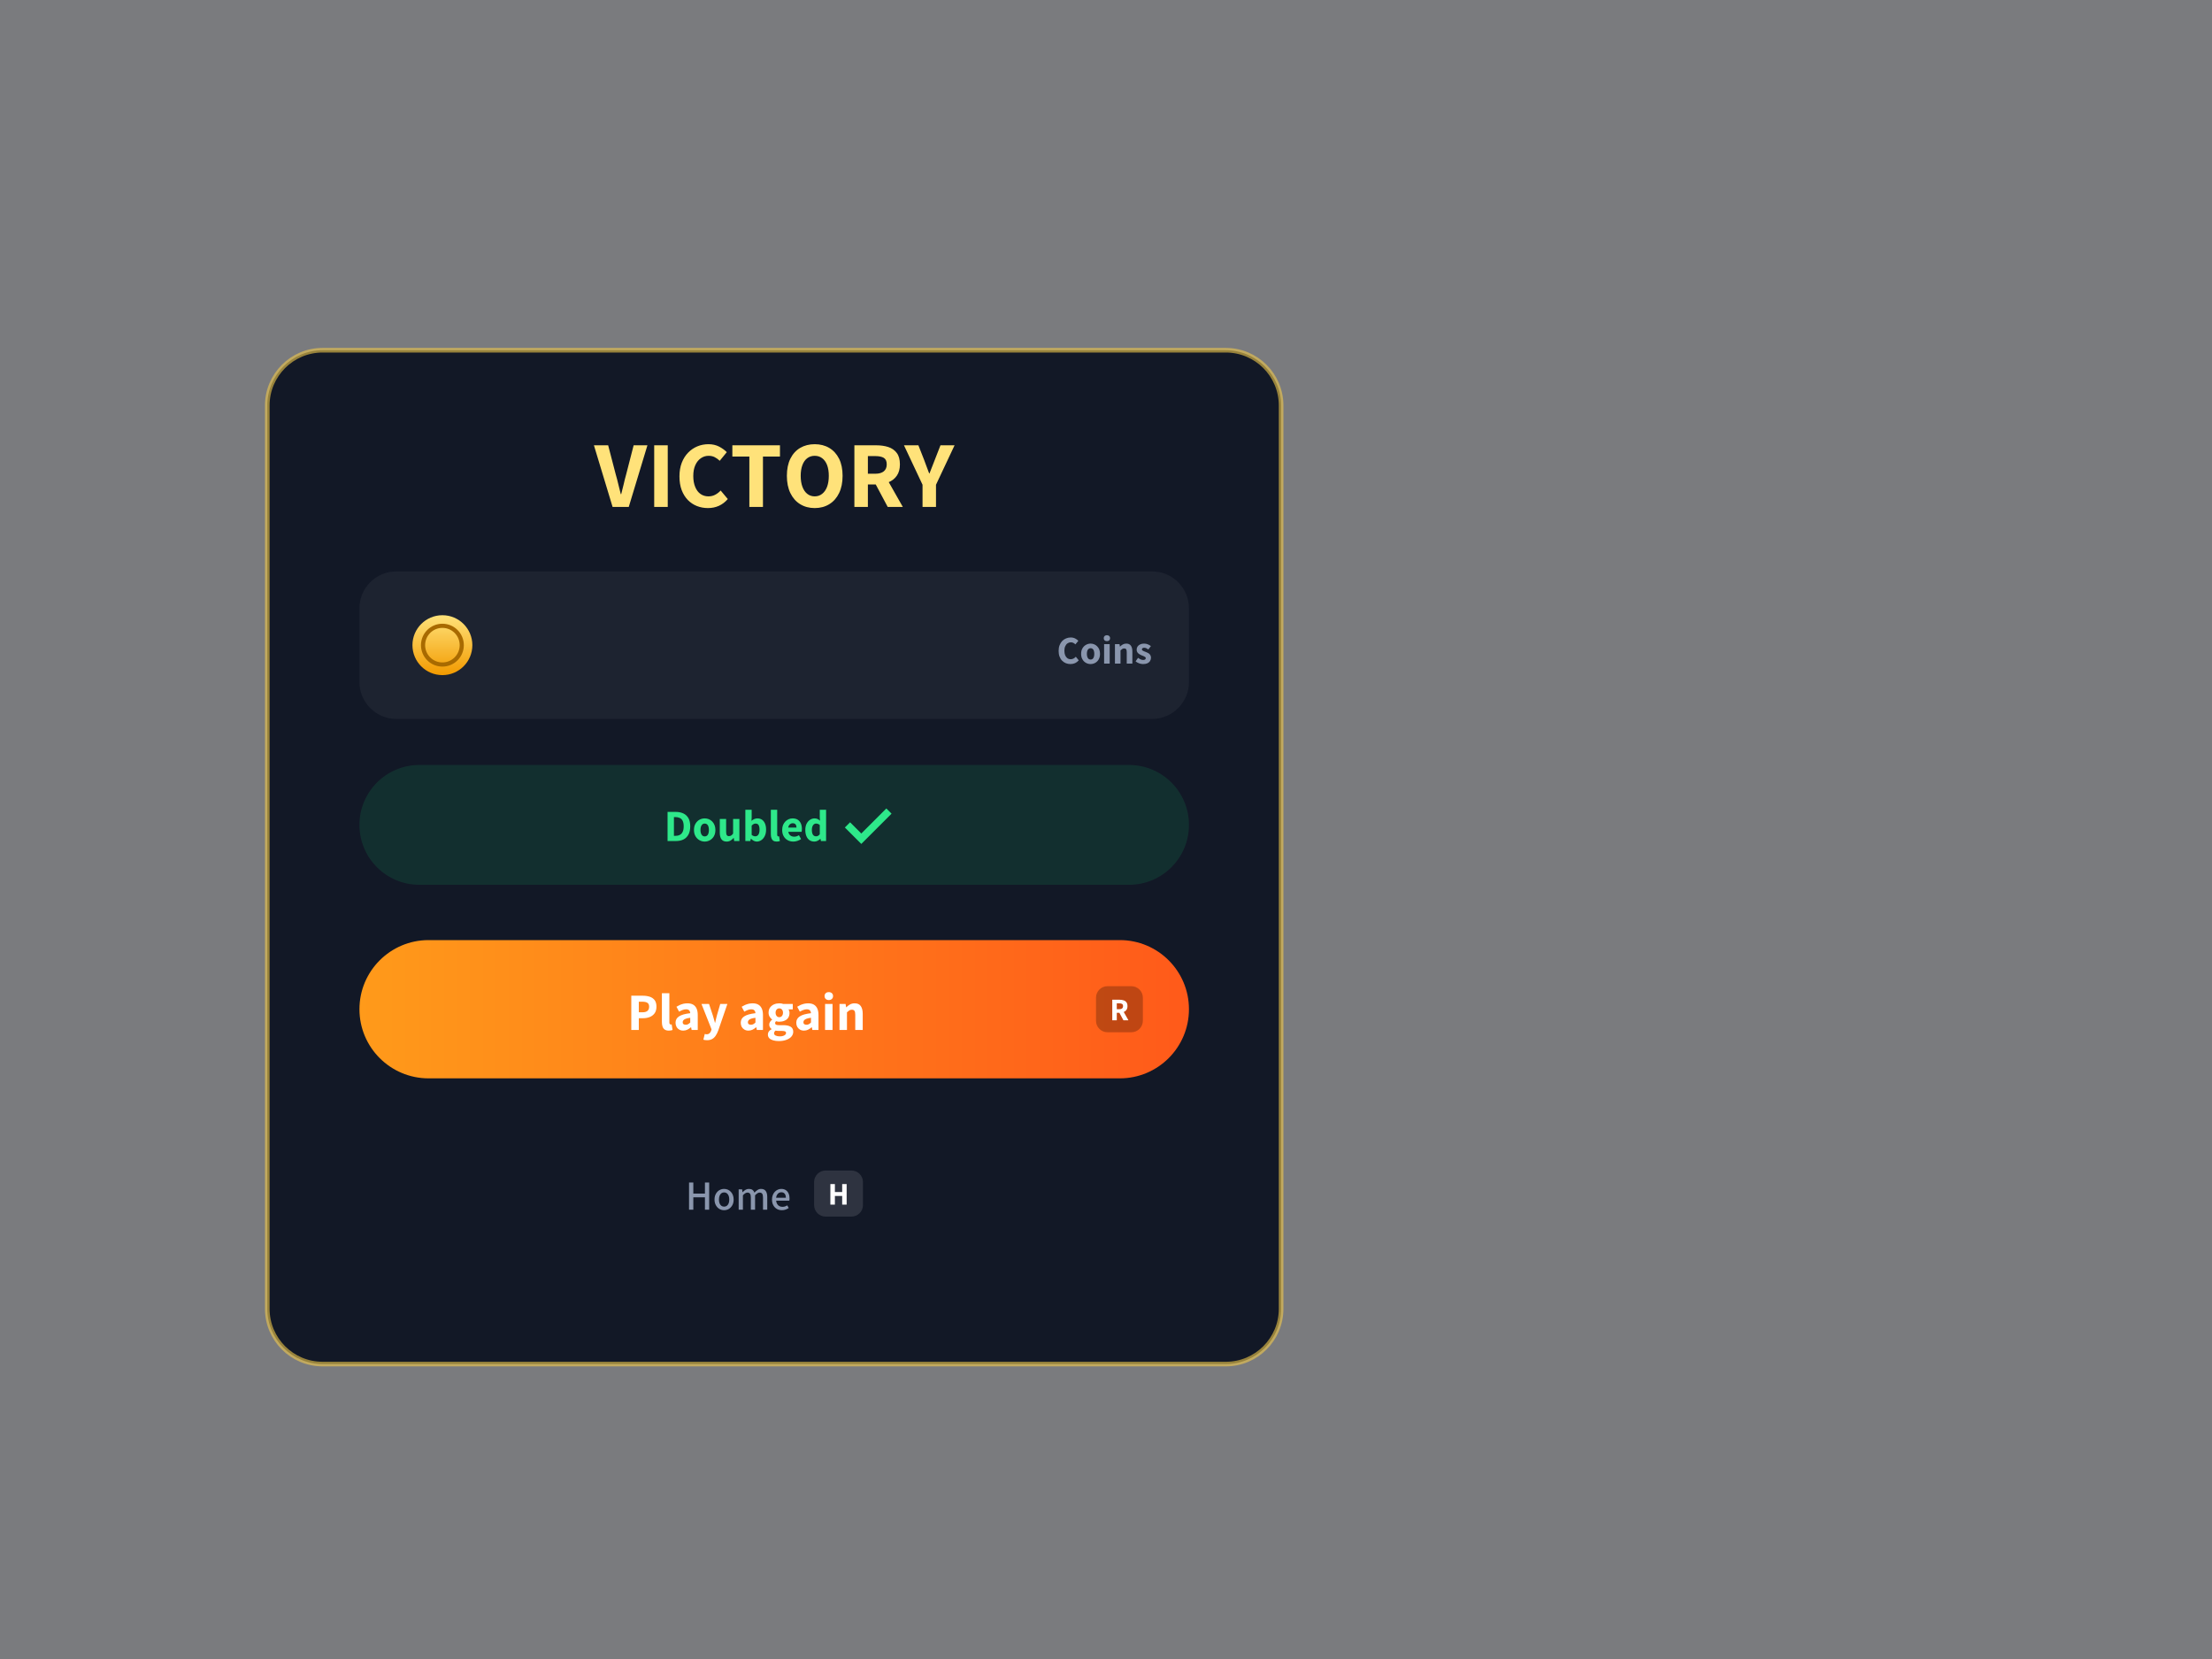
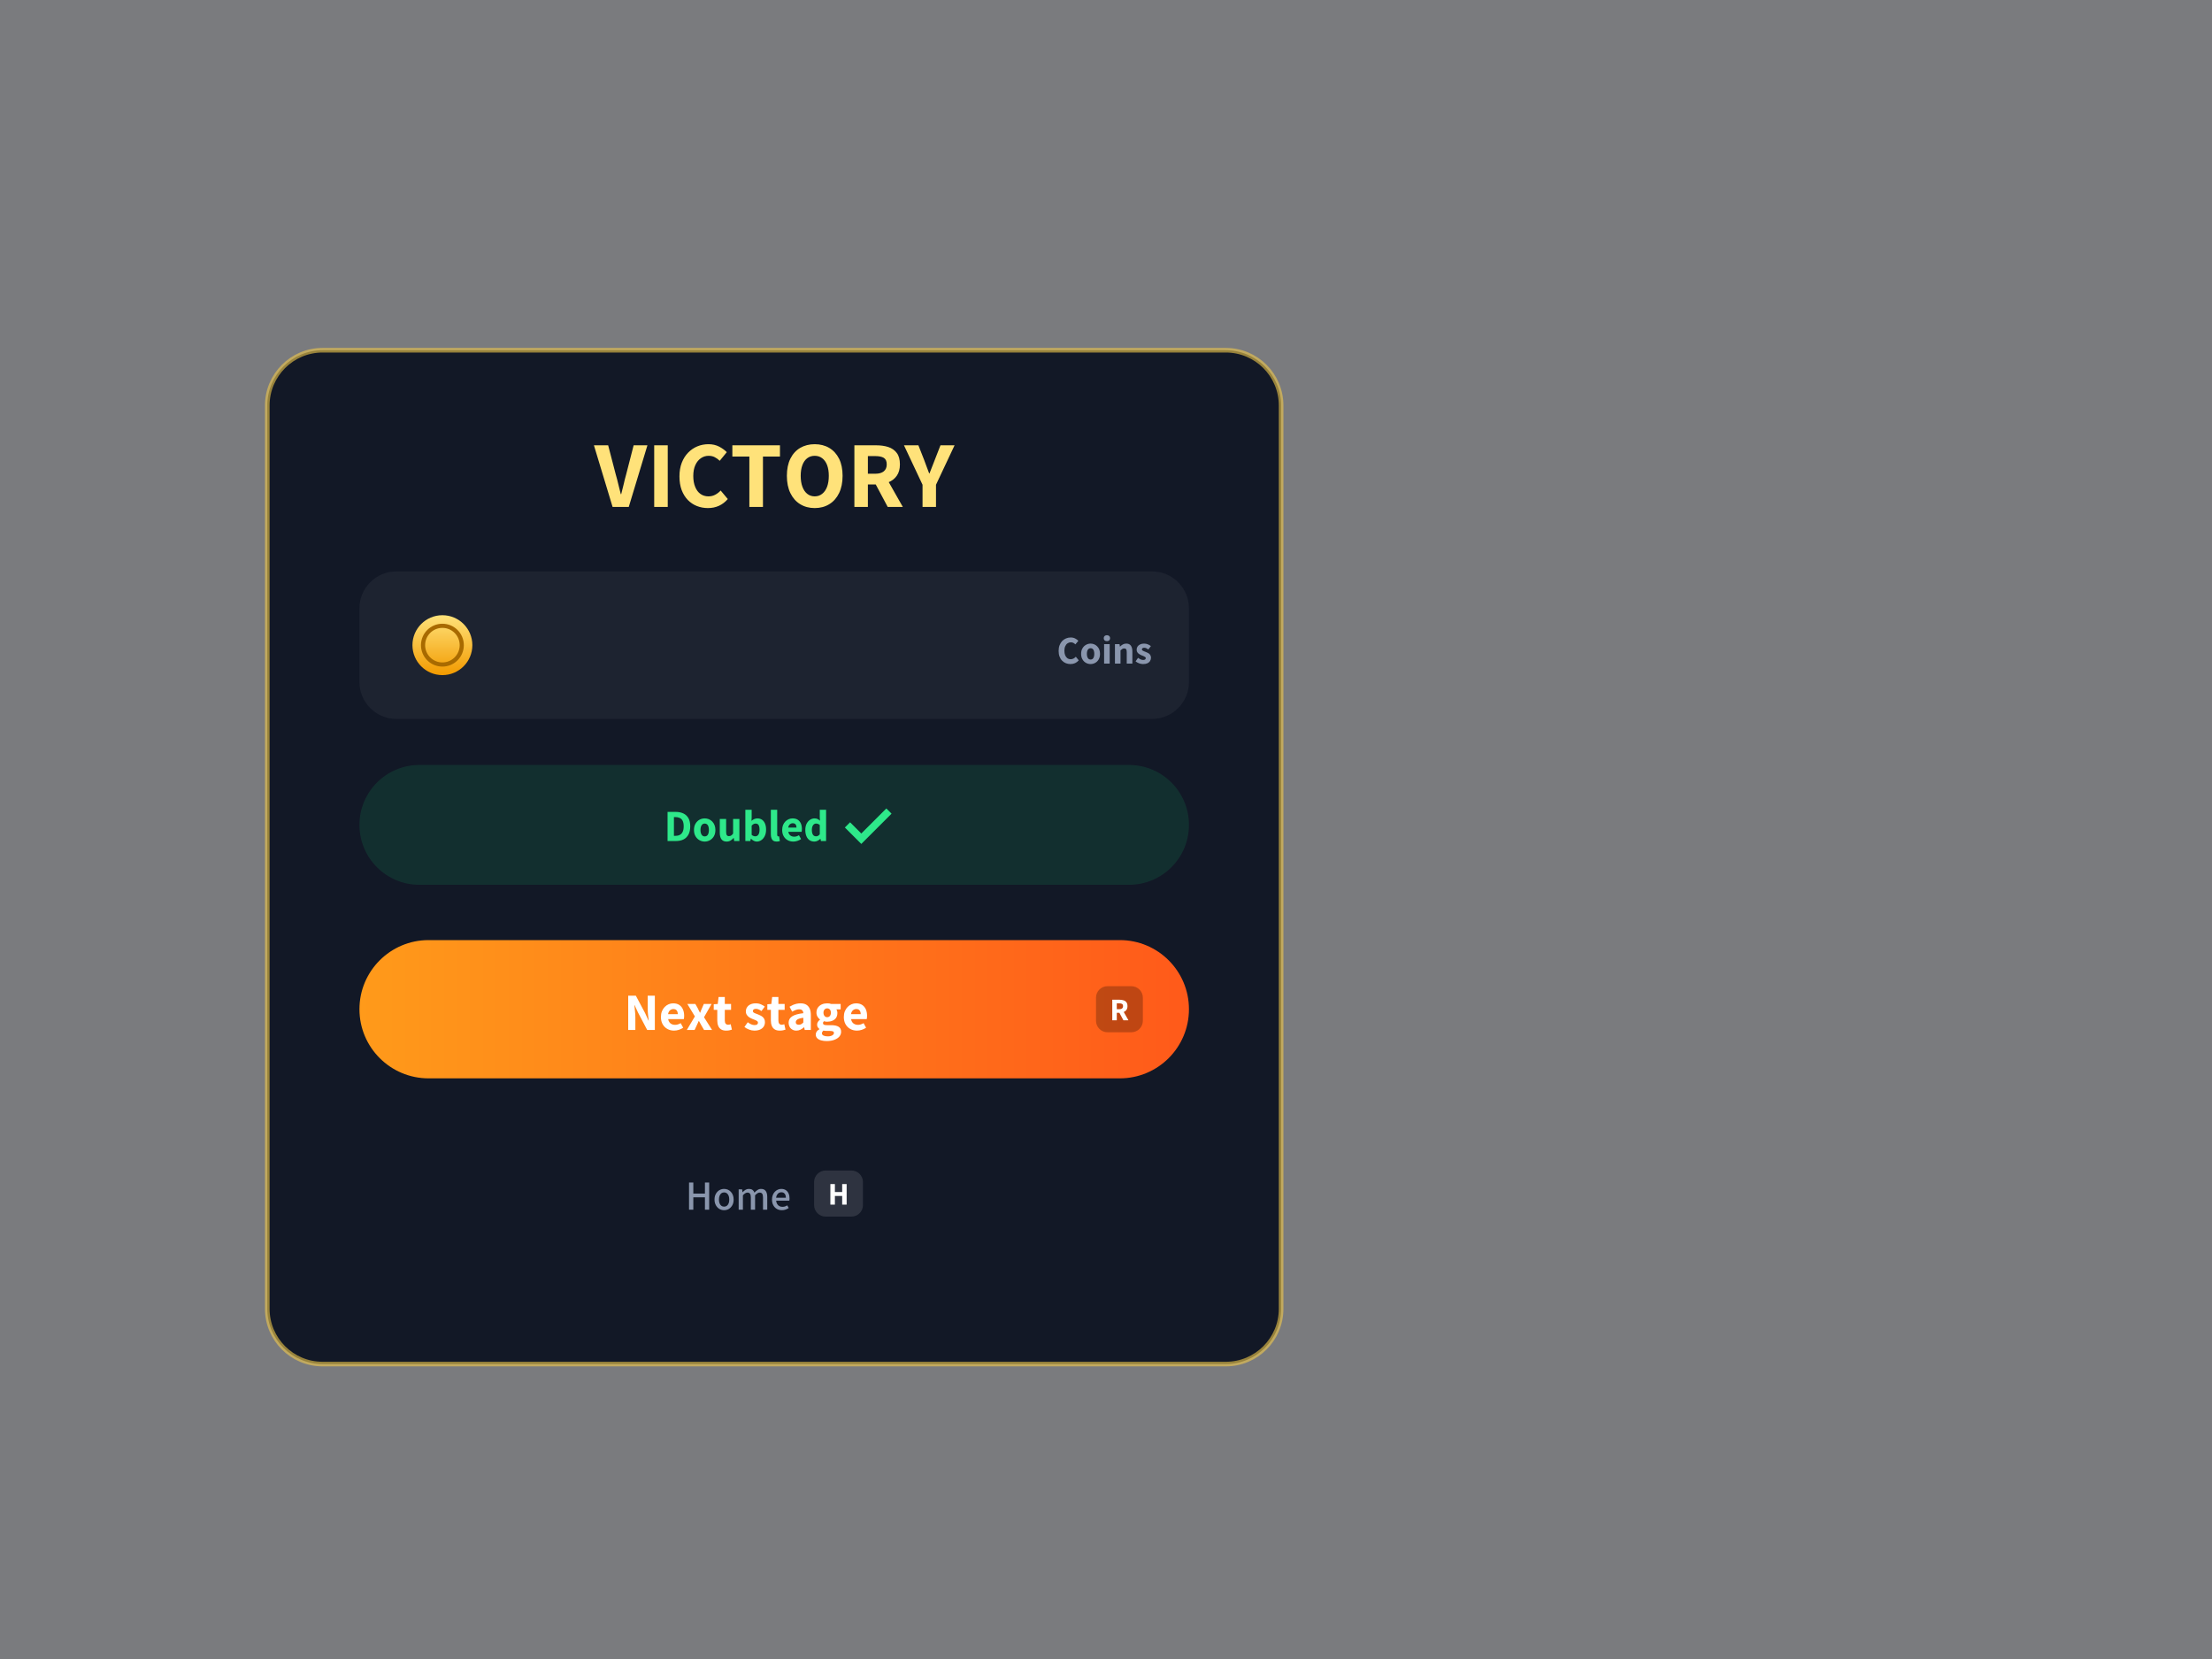
<svg xmlns="http://www.w3.org/2000/svg" width="960" height="720" viewBox="0 0 480 360">
  <defs>
    <linearGradient id="cta" x1="0" y1="0" x2="1" y2="0">
      <stop offset="0" stop-color="#ff9a1a" />
      <stop offset="1" stop-color="#ff5a1a" />
    </linearGradient>
    <linearGradient id="gold" x1="0" y1="0" x2="0" y2="1">
      <stop offset="0" stop-color="#ffe27a" />
      <stop offset="1" stop-color="#f29a00" />
    </linearGradient>
    <linearGradient id="bgH" x1="0" y1="0" x2="0" y2="1">
      <stop offset="0" stop-color="#141b2b" />
      <stop offset="1" stop-color="#07090f" />
    </linearGradient>
  </defs>
  <rect width="480" height="360" fill="#05070c" fill-opacity="0.5" />
  <rect x="58" y="76" width="220" height="220" rx="12" fill="#121826" stroke="#f2c94c" stroke-opacity="0.6" stroke-width="1" />
  <path d="M132.93 110 128.88 96.63H131.97L133.61 102.93Q133.93 104.02 134.17 105.07Q134.4 106.11 134.71 107.23H134.8Q135.1 106.11 135.34 105.07Q135.57 104.02 135.88 102.93L137.5 96.63H140.49L136.44 110ZM141.96 110V96.63H144.9V110ZM153.63 110.25Q152.35 110.25 151.23 109.81Q150.12 109.37 149.26 108.5Q148.41 107.62 147.92 106.34Q147.44 105.05 147.44 103.38Q147.44 101.72 147.94 100.42Q148.44 99.13 149.32 98.23Q150.19 97.33 151.32 96.86Q152.46 96.39 153.73 96.39Q155.03 96.39 156.04 96.91Q157.05 97.44 157.71 98.12L156.18 99.99Q155.68 99.51 155.1 99.21Q154.53 98.91 153.77 98.91Q152.85 98.91 152.09 99.43Q151.32 99.96 150.88 100.94Q150.44 101.92 150.44 103.29Q150.44 104.67 150.86 105.67Q151.27 106.67 152.01 107.19Q152.75 107.71 153.73 107.71Q154.56 107.71 155.23 107.34Q155.89 106.98 156.38 106.44L157.93 108.29Q157.1 109.26 156.01 109.76Q154.92 110.25 153.63 110.25ZM162.61 110V99.07H158.92V96.63H169.25V99.07H165.56V110ZM176.79 110.25Q175.01 110.25 173.64 109.41Q172.28 108.58 171.51 107Q170.75 105.43 170.75 103.25Q170.75 101.07 171.51 99.53Q172.28 97.99 173.64 97.19Q175.01 96.39 176.79 96.39Q178.59 96.39 179.95 97.2Q181.31 98.01 182.08 99.54Q182.84 101.07 182.84 103.25Q182.84 105.43 182.08 107Q181.31 108.58 179.95 109.41Q178.59 110.25 176.79 110.25ZM176.79 107.71Q177.73 107.71 178.41 107.16Q179.1 106.62 179.48 105.62Q179.85 104.62 179.85 103.25Q179.85 101.9 179.48 100.92Q179.1 99.94 178.41 99.43Q177.73 98.91 176.79 98.91Q175.86 98.91 175.17 99.43Q174.49 99.94 174.12 100.92Q173.75 101.9 173.75 103.25Q173.75 104.62 174.12 105.62Q174.49 106.62 175.17 107.16Q175.86 107.71 176.79 107.71ZM185.4 110V96.63H190.17Q191.59 96.63 192.75 97Q193.91 97.38 194.59 98.28Q195.28 99.18 195.28 100.77Q195.28 102.28 194.59 103.25Q193.91 104.22 192.75 104.67Q191.59 105.12 190.17 105.12H188.33V110ZM188.33 102.8H189.91Q191.14 102.8 191.78 102.28Q192.42 101.76 192.42 100.77Q192.42 99.74 191.78 99.35Q191.14 98.97 189.91 98.97H188.33ZM192.63 110 189.63 104.37 191.64 102.48 195.91 110ZM200.19 110V105.19L196.16 96.63H199.29L200.52 99.76Q200.79 100.5 201.06 101.22Q201.33 101.94 201.63 102.73H201.7Q202.01 101.94 202.29 101.22Q202.57 100.5 202.86 99.76L204.08 96.63H207.14L203.11 105.19V110Z" fill="#ffe27a" />
  <rect x="78" y="124" width="180" height="32" rx="8" fill="#ffffff" fill-opacity="0.05" />
  <circle cx="96" cy="140" r="6.5" fill="url(#gold)" />
  <circle cx="96" cy="140" r="4.2" fill="none" stroke="#a86a00" stroke-width="0.9" />
  <path d="M232.3 144.1Q231.77 144.1 231.3 143.92Q230.84 143.74 230.48 143.37Q230.12 143.01 229.92 142.47Q229.72 141.94 229.72 141.24Q229.72 140.55 229.93 140.01Q230.14 139.47 230.5 139.09Q230.87 138.72 231.34 138.53Q231.81 138.33 232.34 138.33Q232.88 138.33 233.31 138.55Q233.72 138.76 234 139.05L233.36 139.83Q233.16 139.63 232.91 139.5Q232.67 139.38 232.36 139.38Q231.98 139.38 231.66 139.6Q231.34 139.81 231.16 140.22Q230.97 140.63 230.97 141.2Q230.97 141.78 231.14 142.2Q231.32 142.61 231.62 142.83Q231.93 143.05 232.34 143.05Q232.69 143.05 232.97 142.89Q233.25 142.74 233.45 142.51L234.09 143.29Q233.75 143.69 233.29 143.9Q232.84 144.1 232.3 144.1ZM236.66 144.1Q236.12 144.1 235.65 143.84Q235.18 143.58 234.89 143.08Q234.6 142.58 234.6 141.88Q234.6 141.18 234.89 140.69Q235.18 140.19 235.65 139.93Q236.12 139.66 236.66 139.66Q237.06 139.66 237.43 139.81Q237.8 139.96 238.08 140.25Q238.37 140.53 238.54 140.94Q238.7 141.35 238.7 141.88Q238.7 142.58 238.42 143.08Q238.13 143.58 237.66 143.84Q237.19 144.1 236.66 144.1ZM236.66 143.12Q236.93 143.12 237.11 142.97Q237.29 142.81 237.37 142.53Q237.46 142.25 237.46 141.88Q237.46 141.51 237.37 141.23Q237.29 140.96 237.11 140.81Q236.93 140.66 236.66 140.66Q236.39 140.66 236.21 140.81Q236.03 140.96 235.94 141.23Q235.85 141.51 235.85 141.88Q235.85 142.25 235.94 142.53Q236.03 142.81 236.21 142.97Q236.39 143.12 236.66 143.12ZM239.59 144V139.77H240.8V144ZM240.2 139.13Q239.88 139.13 239.69 138.96Q239.51 138.78 239.51 138.48Q239.51 138.19 239.69 138.02Q239.88 137.84 240.2 137.84Q240.5 137.84 240.7 138.02Q240.89 138.19 240.89 138.48Q240.89 138.78 240.7 138.96Q240.5 139.13 240.2 139.13ZM241.94 144V139.77H242.93L243.02 140.31H243.04Q243.31 140.04 243.64 139.85Q243.97 139.66 244.4 139.66Q245.09 139.66 245.41 140.12Q245.72 140.57 245.72 141.37V144H244.5V141.53Q244.5 141.05 244.37 140.88Q244.24 140.71 243.95 140.71Q243.71 140.71 243.54 140.82Q243.37 140.93 243.15 141.13V144ZM248.04 144.1Q247.62 144.1 247.18 143.94Q246.74 143.78 246.42 143.51L246.96 142.75Q247.25 142.97 247.52 143.09Q247.79 143.21 248.06 143.21Q248.36 143.21 248.49 143.1Q248.63 142.99 248.63 142.81Q248.63 142.66 248.5 142.57Q248.38 142.47 248.18 142.39Q247.98 142.31 247.76 142.22Q247.5 142.12 247.25 141.96Q246.99 141.81 246.82 141.57Q246.65 141.33 246.65 140.98Q246.65 140.59 246.85 140.29Q247.05 140 247.42 139.83Q247.78 139.66 248.26 139.66Q248.74 139.66 249.11 139.83Q249.47 139.99 249.74 140.2L249.19 140.93Q248.96 140.76 248.74 140.66Q248.52 140.56 248.3 140.56Q248.04 140.56 247.92 140.66Q247.79 140.76 247.79 140.93Q247.79 141.06 247.91 141.15Q248.02 141.24 248.21 141.31Q248.39 141.38 248.62 141.47Q248.82 141.55 249.02 141.65Q249.23 141.74 249.4 141.89Q249.56 142.04 249.66 142.25Q249.76 142.45 249.76 142.74Q249.76 143.12 249.56 143.43Q249.37 143.75 248.99 143.93Q248.6 144.1 248.04 144.1Z" fill="#8a96ad" />
  <rect x="78" y="166" width="180" height="26" rx="13" fill="#14b866" fill-opacity="0.15" />
  <path d="M144.86 182.5V176.18H146.62Q147.59 176.18 148.3 176.52Q149 176.86 149.39 177.54Q149.78 178.23 149.78 179.31Q149.78 180.39 149.39 181.1Q149.01 181.81 148.32 182.16Q147.63 182.5 146.7 182.5ZM146.24 181.38H146.54Q147.08 181.38 147.49 181.18Q147.91 180.98 148.13 180.52Q148.36 180.07 148.36 179.31Q148.36 178.55 148.13 178.11Q147.91 177.67 147.49 177.49Q147.08 177.3 146.54 177.3H146.24ZM152.92 182.62Q152.32 182.62 151.78 182.32Q151.25 182.02 150.92 181.46Q150.59 180.89 150.59 180.1Q150.59 179.3 150.92 178.74Q151.25 178.18 151.78 177.88Q152.32 177.59 152.92 177.59Q153.37 177.59 153.79 177.75Q154.21 177.92 154.54 178.25Q154.86 178.57 155.05 179.04Q155.24 179.5 155.24 180.1Q155.24 180.89 154.92 181.46Q154.59 182.02 154.06 182.32Q153.53 182.62 152.92 182.62ZM152.92 181.5Q153.23 181.5 153.43 181.33Q153.64 181.16 153.73 180.84Q153.83 180.52 153.83 180.1Q153.83 179.68 153.73 179.36Q153.64 179.05 153.43 178.88Q153.23 178.71 152.92 178.71Q152.62 178.71 152.42 178.88Q152.22 179.05 152.11 179.36Q152 179.68 152 180.1Q152 180.52 152.11 180.84Q152.22 181.16 152.42 181.33Q152.62 181.5 152.92 181.5ZM157.68 182.62Q156.9 182.62 156.54 182.1Q156.19 181.58 156.19 180.68V177.71H157.57V180.51Q157.57 181.03 157.72 181.23Q157.87 181.44 158.18 181.44Q158.46 181.44 158.66 181.31Q158.86 181.18 159.08 180.89V177.71H160.45V182.5H159.32L159.22 181.83H159.19Q158.89 182.19 158.53 182.4Q158.17 182.62 157.68 182.62ZM164.22 182.62Q163.9 182.62 163.58 182.46Q163.25 182.3 162.96 181.99H162.93L162.82 182.5H161.74V175.72H163.11V177.38L163.07 178.12Q163.35 177.88 163.68 177.73Q164.01 177.59 164.36 177.59Q164.94 177.59 165.36 177.88Q165.78 178.18 166.01 178.73Q166.24 179.28 166.24 180.02Q166.24 180.84 165.95 181.42Q165.66 182.01 165.2 182.31Q164.74 182.62 164.22 182.62ZM163.9 181.48Q164.16 181.48 164.37 181.33Q164.58 181.18 164.7 180.86Q164.82 180.54 164.82 180.04Q164.82 179.6 164.73 179.31Q164.64 179.01 164.46 178.86Q164.27 178.71 163.96 178.71Q163.73 178.71 163.53 178.82Q163.33 178.93 163.11 179.16V181.17Q163.31 181.34 163.52 181.41Q163.73 181.48 163.9 181.48ZM168.54 182.62Q168.07 182.62 167.79 182.42Q167.51 182.23 167.39 181.87Q167.27 181.51 167.27 181.05V175.72H168.65V181.1Q168.65 181.33 168.73 181.41Q168.82 181.5 168.9 181.5Q168.94 181.5 168.98 181.49Q169.01 181.49 169.07 181.48L169.23 182.5Q169.12 182.55 168.95 182.58Q168.78 182.62 168.54 182.62ZM172.15 182.62Q171.46 182.62 170.92 182.32Q170.37 182.02 170.05 181.45Q169.73 180.89 169.73 180.1Q169.73 179.52 169.91 179.05Q170.1 178.59 170.42 178.26Q170.75 177.93 171.15 177.76Q171.55 177.59 171.98 177.59Q172.66 177.59 173.11 177.88Q173.56 178.18 173.79 178.7Q174.01 179.22 174.01 179.88Q174.01 180.08 173.99 180.24Q173.98 180.41 173.95 180.5H171.06Q171.12 180.86 171.3 181.09Q171.48 181.33 171.74 181.44Q172 181.56 172.33 181.56Q172.61 181.56 172.86 181.48Q173.11 181.4 173.37 181.24L173.83 182.08Q173.47 182.33 173.03 182.47Q172.58 182.62 172.15 182.62ZM171.04 179.58H172.84Q172.84 179.17 172.64 178.9Q172.45 178.64 172 178.64Q171.78 178.64 171.58 178.75Q171.38 178.85 171.24 179.06Q171.09 179.26 171.04 179.58ZM176.71 182.62Q176.12 182.62 175.67 182.32Q175.23 182.02 174.99 181.45Q174.75 180.88 174.75 180.1Q174.75 179.31 175.03 178.75Q175.32 178.19 175.78 177.89Q176.24 177.59 176.75 177.59Q177.15 177.59 177.41 177.72Q177.68 177.86 177.94 178.09L177.89 177.36V175.72H179.26V182.5H178.14L178.04 182.02H178.01Q177.75 182.28 177.41 182.45Q177.08 182.62 176.71 182.62ZM177.07 181.48Q177.31 181.48 177.5 181.38Q177.7 181.28 177.89 181.04V179.04Q177.69 178.85 177.48 178.78Q177.27 178.71 177.06 178.71Q176.83 178.71 176.63 178.86Q176.42 179.01 176.3 179.32Q176.17 179.62 176.17 180.09Q176.17 180.56 176.28 180.87Q176.38 181.18 176.59 181.33Q176.79 181.48 177.07 181.48Z" fill="#2ee88a" />
  <path d="M183.90 179l3 3 6-6" fill="none" stroke="#2ee88a" stroke-width="1.6" />
  <rect x="78" y="204" width="180" height="30" rx="15" fill="url(#cta)" />
-   <path d="M136.99 223.5V216.07H139.51Q140.33 216.07 141 216.29Q141.66 216.51 142.06 217.03Q142.45 217.55 142.45 218.45Q142.45 219.31 142.06 219.87Q141.66 220.42 141 220.69Q140.34 220.95 139.55 220.95H138.62V223.5ZM138.62 219.66H139.46Q140.16 219.66 140.51 219.35Q140.86 219.04 140.86 218.45Q140.86 217.85 140.49 217.61Q140.12 217.37 139.41 217.37H138.62ZM145.13 223.64Q144.57 223.64 144.24 223.41Q143.91 223.18 143.77 222.76Q143.63 222.34 143.63 221.79V215.52H145.25V221.85Q145.25 222.12 145.35 222.22Q145.45 222.32 145.55 222.32Q145.6 222.32 145.64 222.31Q145.68 222.31 145.75 222.3L145.94 223.5Q145.81 223.56 145.61 223.6Q145.41 223.64 145.13 223.64ZM148.26 223.64Q147.75 223.64 147.38 223.41Q147 223.19 146.8 222.81Q146.59 222.42 146.59 221.94Q146.59 221.04 147.35 220.55Q148.11 220.05 149.78 219.86Q149.77 219.61 149.67 219.42Q149.58 219.23 149.38 219.12Q149.19 219.02 148.88 219.02Q148.51 219.02 148.14 219.16Q147.77 219.3 147.36 219.53L146.79 218.46Q147.15 218.24 147.53 218.07Q147.91 217.91 148.32 217.81Q148.74 217.72 149.18 217.72Q149.91 217.72 150.4 218Q150.89 218.28 151.15 218.84Q151.41 219.4 151.41 220.25V223.5H150.08L149.97 222.92H149.92Q149.57 223.23 149.15 223.44Q148.74 223.64 148.26 223.64ZM148.81 222.37Q149.1 222.37 149.33 222.24Q149.56 222.11 149.78 221.88V220.86Q149.17 220.93 148.81 221.07Q148.44 221.21 148.29 221.4Q148.14 221.59 148.14 221.82Q148.14 222.11 148.32 222.24Q148.51 222.37 148.81 222.37ZM153.43 225.72Q153.17 225.72 152.98 225.69Q152.8 225.66 152.63 225.61L152.93 224.37Q153.01 224.38 153.11 224.41Q153.21 224.44 153.31 224.44Q153.73 224.44 153.96 224.22Q154.2 224.01 154.31 223.67L154.4 223.36L152.22 217.86H153.86L154.68 220.33Q154.81 220.72 154.91 221.12Q155.02 221.52 155.14 221.93H155.19Q155.27 221.53 155.37 221.13Q155.47 220.73 155.57 220.33L156.29 217.86H157.84L155.87 223.59Q155.61 224.29 155.29 224.76Q154.97 225.23 154.53 225.47Q154.09 225.72 153.43 225.72ZM162.41 223.64Q161.9 223.64 161.52 223.41Q161.15 223.19 160.94 222.81Q160.74 222.42 160.74 221.94Q160.74 221.04 161.5 220.55Q162.26 220.05 163.93 219.86Q163.92 219.61 163.82 219.42Q163.73 219.23 163.53 219.12Q163.34 219.02 163.03 219.02Q162.66 219.02 162.29 219.16Q161.92 219.3 161.51 219.53L160.94 218.46Q161.3 218.24 161.68 218.07Q162.06 217.91 162.47 217.81Q162.89 217.72 163.33 217.72Q164.06 217.72 164.55 218Q165.04 218.28 165.3 218.84Q165.56 219.4 165.56 220.25V223.5H164.23L164.12 222.92H164.07Q163.72 223.23 163.3 223.44Q162.89 223.64 162.41 223.64ZM162.96 222.37Q163.25 222.37 163.48 222.24Q163.71 222.11 163.93 221.88V220.86Q163.32 220.93 162.95 221.07Q162.59 221.21 162.44 221.4Q162.29 221.59 162.29 221.82Q162.29 222.11 162.47 222.24Q162.66 222.37 162.96 222.37ZM168.99 225.91Q168.34 225.91 167.8 225.76Q167.26 225.61 166.94 225.3Q166.63 224.98 166.63 224.48Q166.63 224.13 166.83 223.83Q167.04 223.54 167.43 223.34V223.29Q167.22 223.14 167.07 222.91Q166.92 222.68 166.92 222.32Q166.92 222.02 167.1 221.74Q167.28 221.45 167.55 221.27V221.23Q167.25 221.02 167.01 220.63Q166.78 220.25 166.78 219.76Q166.78 219.08 167.11 218.62Q167.44 218.17 167.97 217.94Q168.5 217.72 169.1 217.72Q169.35 217.72 169.57 217.75Q169.8 217.79 169.98 217.86H172.03V219.04H171.12Q171.2 219.17 171.26 219.38Q171.32 219.58 171.32 219.81Q171.32 220.45 171.02 220.88Q170.73 221.3 170.22 221.5Q169.72 221.71 169.1 221.71Q168.95 221.71 168.77 221.69Q168.6 221.66 168.41 221.6Q168.31 221.69 168.25 221.78Q168.2 221.88 168.2 222.04Q168.2 222.24 168.39 222.35Q168.58 222.46 169.06 222.46H169.99Q171.02 222.46 171.57 222.8Q172.13 223.14 172.13 223.89Q172.13 224.47 171.74 224.93Q171.36 225.38 170.65 225.64Q169.95 225.91 168.99 225.91ZM169.1 220.73Q169.33 220.73 169.51 220.62Q169.7 220.5 169.8 220.28Q169.91 220.07 169.91 219.76Q169.91 219.45 169.8 219.24Q169.7 219.03 169.51 218.92Q169.33 218.81 169.1 218.81Q168.88 218.81 168.7 218.92Q168.52 219.03 168.41 219.24Q168.3 219.44 168.3 219.76Q168.3 220.07 168.41 220.28Q168.52 220.5 168.7 220.62Q168.88 220.73 169.1 220.73ZM169.24 224.89Q169.64 224.89 169.93 224.79Q170.23 224.69 170.4 224.53Q170.57 224.37 170.57 224.17Q170.57 223.89 170.34 223.8Q170.11 223.71 169.69 223.71H169.08Q168.8 223.71 168.61 223.69Q168.43 223.68 168.29 223.64Q168.13 223.77 168.05 223.92Q167.97 224.07 167.97 224.22Q167.97 224.55 168.32 224.72Q168.67 224.89 169.24 224.89ZM174.46 223.64Q173.95 223.64 173.57 223.41Q173.2 223.19 172.99 222.81Q172.79 222.42 172.79 221.94Q172.79 221.04 173.55 220.55Q174.31 220.05 175.98 219.86Q175.97 219.61 175.87 219.42Q175.78 219.23 175.58 219.12Q175.39 219.02 175.08 219.02Q174.71 219.02 174.34 219.16Q173.97 219.3 173.56 219.53L172.99 218.46Q173.35 218.24 173.73 218.07Q174.11 217.91 174.52 217.81Q174.94 217.72 175.38 217.72Q176.11 217.72 176.6 218Q177.09 218.28 177.35 218.84Q177.61 219.4 177.61 220.25V223.5H176.28L176.17 222.92H176.12Q175.77 223.23 175.35 223.44Q174.94 223.64 174.46 223.64ZM175.01 222.37Q175.3 222.37 175.53 222.24Q175.76 222.11 175.98 221.88V220.86Q175.37 220.93 175 221.07Q174.64 221.21 174.49 221.4Q174.34 221.59 174.34 221.82Q174.34 222.11 174.52 222.24Q174.71 222.37 175.01 222.37ZM179.04 223.5V217.86H180.66V223.5ZM179.85 217.01Q179.43 217.01 179.18 216.77Q178.93 216.54 178.93 216.14Q178.93 215.76 179.18 215.52Q179.43 215.29 179.85 215.29Q180.26 215.29 180.51 215.52Q180.77 215.76 180.77 216.14Q180.77 216.54 180.51 216.77Q180.26 217.01 179.85 217.01ZM182.17 223.5V217.86H183.49L183.61 218.58H183.64Q184 218.22 184.44 217.97Q184.88 217.72 185.46 217.72Q186.38 217.72 186.79 218.32Q187.21 218.93 187.21 219.99V223.5H185.59V220.2Q185.59 219.57 185.41 219.34Q185.24 219.11 184.86 219.11Q184.54 219.11 184.31 219.25Q184.08 219.4 183.79 219.67V223.5Z" fill="#ffffff" />
+   <path d="M136.32 223.5V216.07H137.98L139.98 219.83L140.72 221.46H140.77Q140.7 220.87 140.62 220.16Q140.55 219.44 140.55 218.78V216.07H142.1V223.5H140.44L138.45 219.72L137.71 218.12H137.66Q137.71 218.72 137.79 219.42Q137.87 220.12 137.87 220.78V223.5ZM146.27 223.64Q145.46 223.64 144.82 223.28Q144.18 222.93 143.8 222.27Q143.42 221.61 143.42 220.68Q143.42 219.99 143.64 219.44Q143.86 218.9 144.24 218.51Q144.62 218.12 145.09 217.92Q145.57 217.72 146.07 217.72Q146.87 217.72 147.4 218.07Q147.93 218.42 148.19 219.03Q148.46 219.64 148.46 220.42Q148.46 220.65 148.44 220.84Q148.42 221.04 148.39 221.15H144.99Q145.06 221.57 145.27 221.84Q145.48 222.12 145.78 222.25Q146.09 222.39 146.48 222.39Q146.81 222.39 147.11 222.29Q147.4 222.2 147.71 222.02L148.25 223.01Q147.83 223.3 147.31 223.47Q146.78 223.64 146.27 223.64ZM144.97 220.07H147.08Q147.08 219.58 146.85 219.27Q146.62 218.96 146.1 218.96Q145.84 218.96 145.6 219.09Q145.36 219.21 145.19 219.45Q145.03 219.69 144.97 220.07ZM149.04 223.5 150.79 220.56 149.15 217.86H150.89L151.41 218.78Q151.52 219.03 151.64 219.27Q151.76 219.51 151.89 219.75H151.94Q152.02 219.51 152.12 219.27Q152.23 219.03 152.33 218.78L152.73 217.86H154.41L152.77 220.74L154.52 223.5H152.78L152.21 222.53Q152.07 222.29 151.94 222.04Q151.82 221.79 151.67 221.56H151.62Q151.52 221.79 151.41 222.03Q151.3 222.28 151.18 222.53L150.73 223.5ZM157.58 223.64Q156.89 223.64 156.47 223.37Q156.04 223.09 155.85 222.6Q155.65 222.11 155.65 221.47V219.13H154.88V217.92L155.75 217.86L155.93 216.34H157.28V217.86H158.64V219.13H157.28V221.46Q157.28 221.93 157.48 222.15Q157.68 222.37 158.02 222.37Q158.16 222.37 158.31 222.33Q158.45 222.29 158.56 222.25L158.82 223.43Q158.6 223.5 158.3 223.57Q157.99 223.64 157.58 223.64ZM163.7 223.64Q163.14 223.64 162.56 223.42Q161.97 223.2 161.54 222.85L162.26 221.83Q162.65 222.12 163.01 222.28Q163.37 222.44 163.73 222.44Q164.12 222.44 164.3 222.3Q164.48 222.15 164.48 221.91Q164.48 221.72 164.32 221.59Q164.15 221.46 163.89 221.35Q163.62 221.24 163.33 221.13Q162.98 220.99 162.64 220.79Q162.3 220.58 162.08 220.26Q161.85 219.94 161.85 219.47Q161.85 218.95 162.12 218.56Q162.38 218.16 162.87 217.94Q163.35 217.72 163.99 217.72Q164.63 217.72 165.12 217.94Q165.61 218.15 165.96 218.43L165.23 219.4Q164.93 219.18 164.64 219.05Q164.34 218.92 164.04 218.92Q163.7 218.92 163.54 219.05Q163.37 219.18 163.37 219.4Q163.37 219.58 163.52 219.7Q163.67 219.82 163.92 219.91Q164.17 220.01 164.47 220.12Q164.74 220.23 165.01 220.36Q165.28 220.49 165.51 220.69Q165.73 220.89 165.86 221.16Q165.99 221.43 165.99 221.82Q165.99 222.33 165.73 222.75Q165.47 223.16 164.96 223.4Q164.45 223.64 163.7 223.64ZM169.21 223.64Q168.52 223.64 168.1 223.37Q167.67 223.09 167.48 222.6Q167.28 222.11 167.28 221.47V219.13H166.51V217.92L167.38 217.86L167.56 216.34H168.91V217.86H170.27V219.13H168.91V221.46Q168.91 221.93 169.11 222.15Q169.31 222.37 169.65 222.37Q169.79 222.37 169.94 222.33Q170.08 222.29 170.19 222.25L170.45 223.43Q170.23 223.5 169.93 223.57Q169.62 223.64 169.21 223.64ZM172.8 223.64Q172.29 223.64 171.92 223.41Q171.54 223.19 171.34 222.81Q171.13 222.42 171.13 221.94Q171.13 221.04 171.89 220.55Q172.65 220.05 174.32 219.86Q174.31 219.61 174.22 219.42Q174.12 219.23 173.93 219.12Q173.73 219.02 173.42 219.02Q173.05 219.02 172.68 219.16Q172.31 219.3 171.9 219.53L171.33 218.46Q171.69 218.24 172.07 218.07Q172.45 217.91 172.87 217.81Q173.28 217.72 173.72 217.72Q174.45 217.72 174.94 218Q175.43 218.28 175.69 218.84Q175.95 219.4 175.95 220.25V223.5H174.62L174.51 222.92H174.46Q174.11 223.23 173.7 223.44Q173.28 223.64 172.8 223.64ZM173.35 222.37Q173.64 222.37 173.87 222.24Q174.1 222.11 174.32 221.88V220.86Q173.71 220.93 173.35 221.07Q172.98 221.21 172.83 221.4Q172.68 221.59 172.68 221.82Q172.68 222.11 172.87 222.24Q173.05 222.37 173.35 222.37ZM179.38 225.91Q178.73 225.91 178.19 225.76Q177.65 225.61 177.34 225.3Q177.02 224.98 177.02 224.48Q177.02 224.13 177.23 223.83Q177.43 223.54 177.82 223.34V223.29Q177.61 223.14 177.46 222.91Q177.31 222.68 177.31 222.32Q177.31 222.02 177.49 221.74Q177.67 221.45 177.94 221.27V221.23Q177.64 221.02 177.41 220.63Q177.17 220.25 177.17 219.76Q177.17 219.08 177.5 218.62Q177.83 218.17 178.36 217.94Q178.89 217.72 179.49 217.72Q179.74 217.72 179.97 217.75Q180.19 217.79 180.37 217.86H182.42V219.04H181.51Q181.59 219.17 181.65 219.38Q181.71 219.58 181.71 219.81Q181.71 220.45 181.42 220.88Q181.12 221.3 180.62 221.5Q180.11 221.71 179.49 221.71Q179.34 221.71 179.17 221.69Q178.99 221.66 178.8 221.6Q178.7 221.69 178.65 221.78Q178.59 221.88 178.59 222.04Q178.59 222.24 178.78 222.35Q178.97 222.46 179.45 222.46H180.38Q181.41 222.46 181.97 222.8Q182.52 223.14 182.52 223.89Q182.52 224.47 182.14 224.93Q181.75 225.38 181.05 225.64Q180.34 225.91 179.38 225.91ZM179.49 220.73Q179.72 220.73 179.91 220.62Q180.09 220.5 180.2 220.28Q180.3 220.07 180.3 219.76Q180.3 219.45 180.2 219.24Q180.09 219.03 179.91 218.92Q179.72 218.81 179.49 218.81Q179.27 218.81 179.09 218.92Q178.91 219.03 178.8 219.24Q178.69 219.44 178.69 219.76Q178.69 220.07 178.8 220.28Q178.91 220.5 179.09 220.62Q179.27 220.73 179.49 220.73ZM179.63 224.89Q180.03 224.89 180.33 224.79Q180.62 224.69 180.79 224.53Q180.96 224.37 180.96 224.17Q180.96 223.89 180.73 223.8Q180.5 223.71 180.08 223.71H179.47Q179.19 223.71 179.01 223.69Q178.82 223.68 178.68 223.64Q178.52 223.77 178.44 223.92Q178.36 224.07 178.36 224.22Q178.36 224.55 178.71 224.72Q179.06 224.89 179.63 224.89ZM185.96 223.64Q185.15 223.64 184.51 223.28Q183.87 222.93 183.49 222.27Q183.11 221.61 183.11 220.68Q183.11 219.99 183.33 219.44Q183.55 218.9 183.93 218.51Q184.31 218.12 184.79 217.92Q185.26 217.72 185.76 217.72Q186.56 217.72 187.09 218.07Q187.62 218.42 187.89 219.03Q188.15 219.64 188.15 220.42Q188.15 220.65 188.13 220.84Q188.11 221.04 188.08 221.15H184.68Q184.75 221.57 184.96 221.84Q185.17 222.12 185.48 222.25Q185.78 222.39 186.17 222.39Q186.5 222.39 186.8 222.29Q187.09 222.2 187.4 222.02L187.94 223.01Q187.52 223.3 187 223.47Q186.47 223.64 185.96 223.64ZM184.66 220.07H186.77Q186.77 219.58 186.54 219.27Q186.31 218.96 185.79 218.96Q185.53 218.96 185.29 219.09Q185.05 219.21 184.89 219.45Q184.72 219.69 184.66 220.07Z" fill="#ffffff" />
  <g transform="translate(237.83,214)">
    <rect x="0.00" y="0" width="10.17" height="10" rx="2.5" fill="#000000" fill-opacity="0.25" />
    <path d="M3.53 7.4V2.94H5.12Q5.6 2.94 5.98 3.07Q6.37 3.19 6.6 3.49Q6.83 3.79 6.83 4.32Q6.83 4.83 6.6 5.15Q6.37 5.47 5.98 5.62Q5.6 5.77 5.12 5.77H4.51V7.4ZM4.51 5H5.04Q5.45 5 5.66 4.83Q5.87 4.65 5.87 4.32Q5.87 3.98 5.66 3.85Q5.45 3.72 5.04 3.72H4.51ZM5.95 7.4 4.94 5.52 5.62 4.89 7.04 7.4Z" fill="#ffffff" />
  </g>
  <path d="M149.52 262.5V256.6H150.45V259.01H152.97V256.6H153.89V262.5H152.97V259.82H150.45V262.5ZM157.13 262.61Q156.59 262.61 156.11 262.34Q155.64 262.06 155.35 261.54Q155.05 261.03 155.05 260.3Q155.05 259.56 155.35 259.05Q155.64 258.53 156.11 258.26Q156.59 257.99 157.13 257.99Q157.53 257.99 157.91 258.14Q158.29 258.3 158.57 258.6Q158.86 258.89 159.03 259.32Q159.2 259.75 159.2 260.3Q159.2 261.03 158.91 261.54Q158.61 262.06 158.15 262.34Q157.68 262.61 157.13 262.61ZM157.13 261.84Q157.48 261.84 157.73 261.65Q157.98 261.46 158.12 261.11Q158.25 260.76 158.25 260.3Q158.25 259.84 158.12 259.49Q157.98 259.14 157.73 258.94Q157.48 258.75 157.13 258.75Q156.78 258.75 156.53 258.94Q156.28 259.14 156.14 259.49Q156.01 259.84 156.01 260.3Q156.01 260.76 156.14 261.11Q156.28 261.46 156.53 261.65Q156.78 261.84 157.13 261.84ZM160.29 262.5V258.09H161.04L161.12 258.72H161.13Q161.42 258.41 161.75 258.2Q162.09 257.99 162.5 257.99Q162.99 257.99 163.28 258.2Q163.57 258.41 163.71 258.8Q164.04 258.44 164.39 258.22Q164.73 257.99 165.14 257.99Q165.83 257.99 166.16 258.44Q166.49 258.89 166.49 259.73V262.5H165.57V259.84Q165.57 259.28 165.39 259.03Q165.21 258.79 164.84 258.79Q164.61 258.79 164.37 258.93Q164.13 259.08 163.85 259.38V262.5H162.93V259.84Q162.93 259.28 162.75 259.03Q162.57 258.79 162.19 258.79Q161.97 258.79 161.73 258.93Q161.48 259.08 161.21 259.38V262.5ZM169.67 262.61Q169.07 262.61 168.58 262.34Q168.09 262.06 167.81 261.54Q167.52 261.03 167.52 260.3Q167.52 259.76 167.69 259.34Q167.85 258.91 168.14 258.61Q168.43 258.31 168.79 258.15Q169.15 257.99 169.53 257.99Q170.11 257.99 170.51 258.25Q170.91 258.51 171.12 258.98Q171.33 259.44 171.33 260.07Q171.33 260.2 171.31 260.33Q171.3 260.45 171.28 260.54H168.42Q168.46 260.96 168.64 261.26Q168.82 261.56 169.11 261.72Q169.41 261.88 169.78 261.88Q170.08 261.88 170.33 261.8Q170.59 261.71 170.83 261.56L171.15 262.14Q170.85 262.34 170.47 262.48Q170.1 262.61 169.67 262.61ZM168.41 259.9H170.53Q170.53 259.34 170.27 259.03Q170.02 258.72 169.54 258.72Q169.27 258.72 169.03 258.85Q168.79 258.99 168.63 259.25Q168.46 259.52 168.41 259.9Z" fill="#8a96ad" />
  <g transform="translate(176.66,254)">
    <rect x="0.00" y="0" width="10.60" height="10" rx="2.5" fill="#ffffff" fill-opacity="0.12" />
    <path d="M3.53 7.4V2.94H4.51V4.67H6.09V2.94H7.06V7.4H6.09V5.52H4.51V7.4Z" fill="#ffffff" />
  </g>
</svg>
